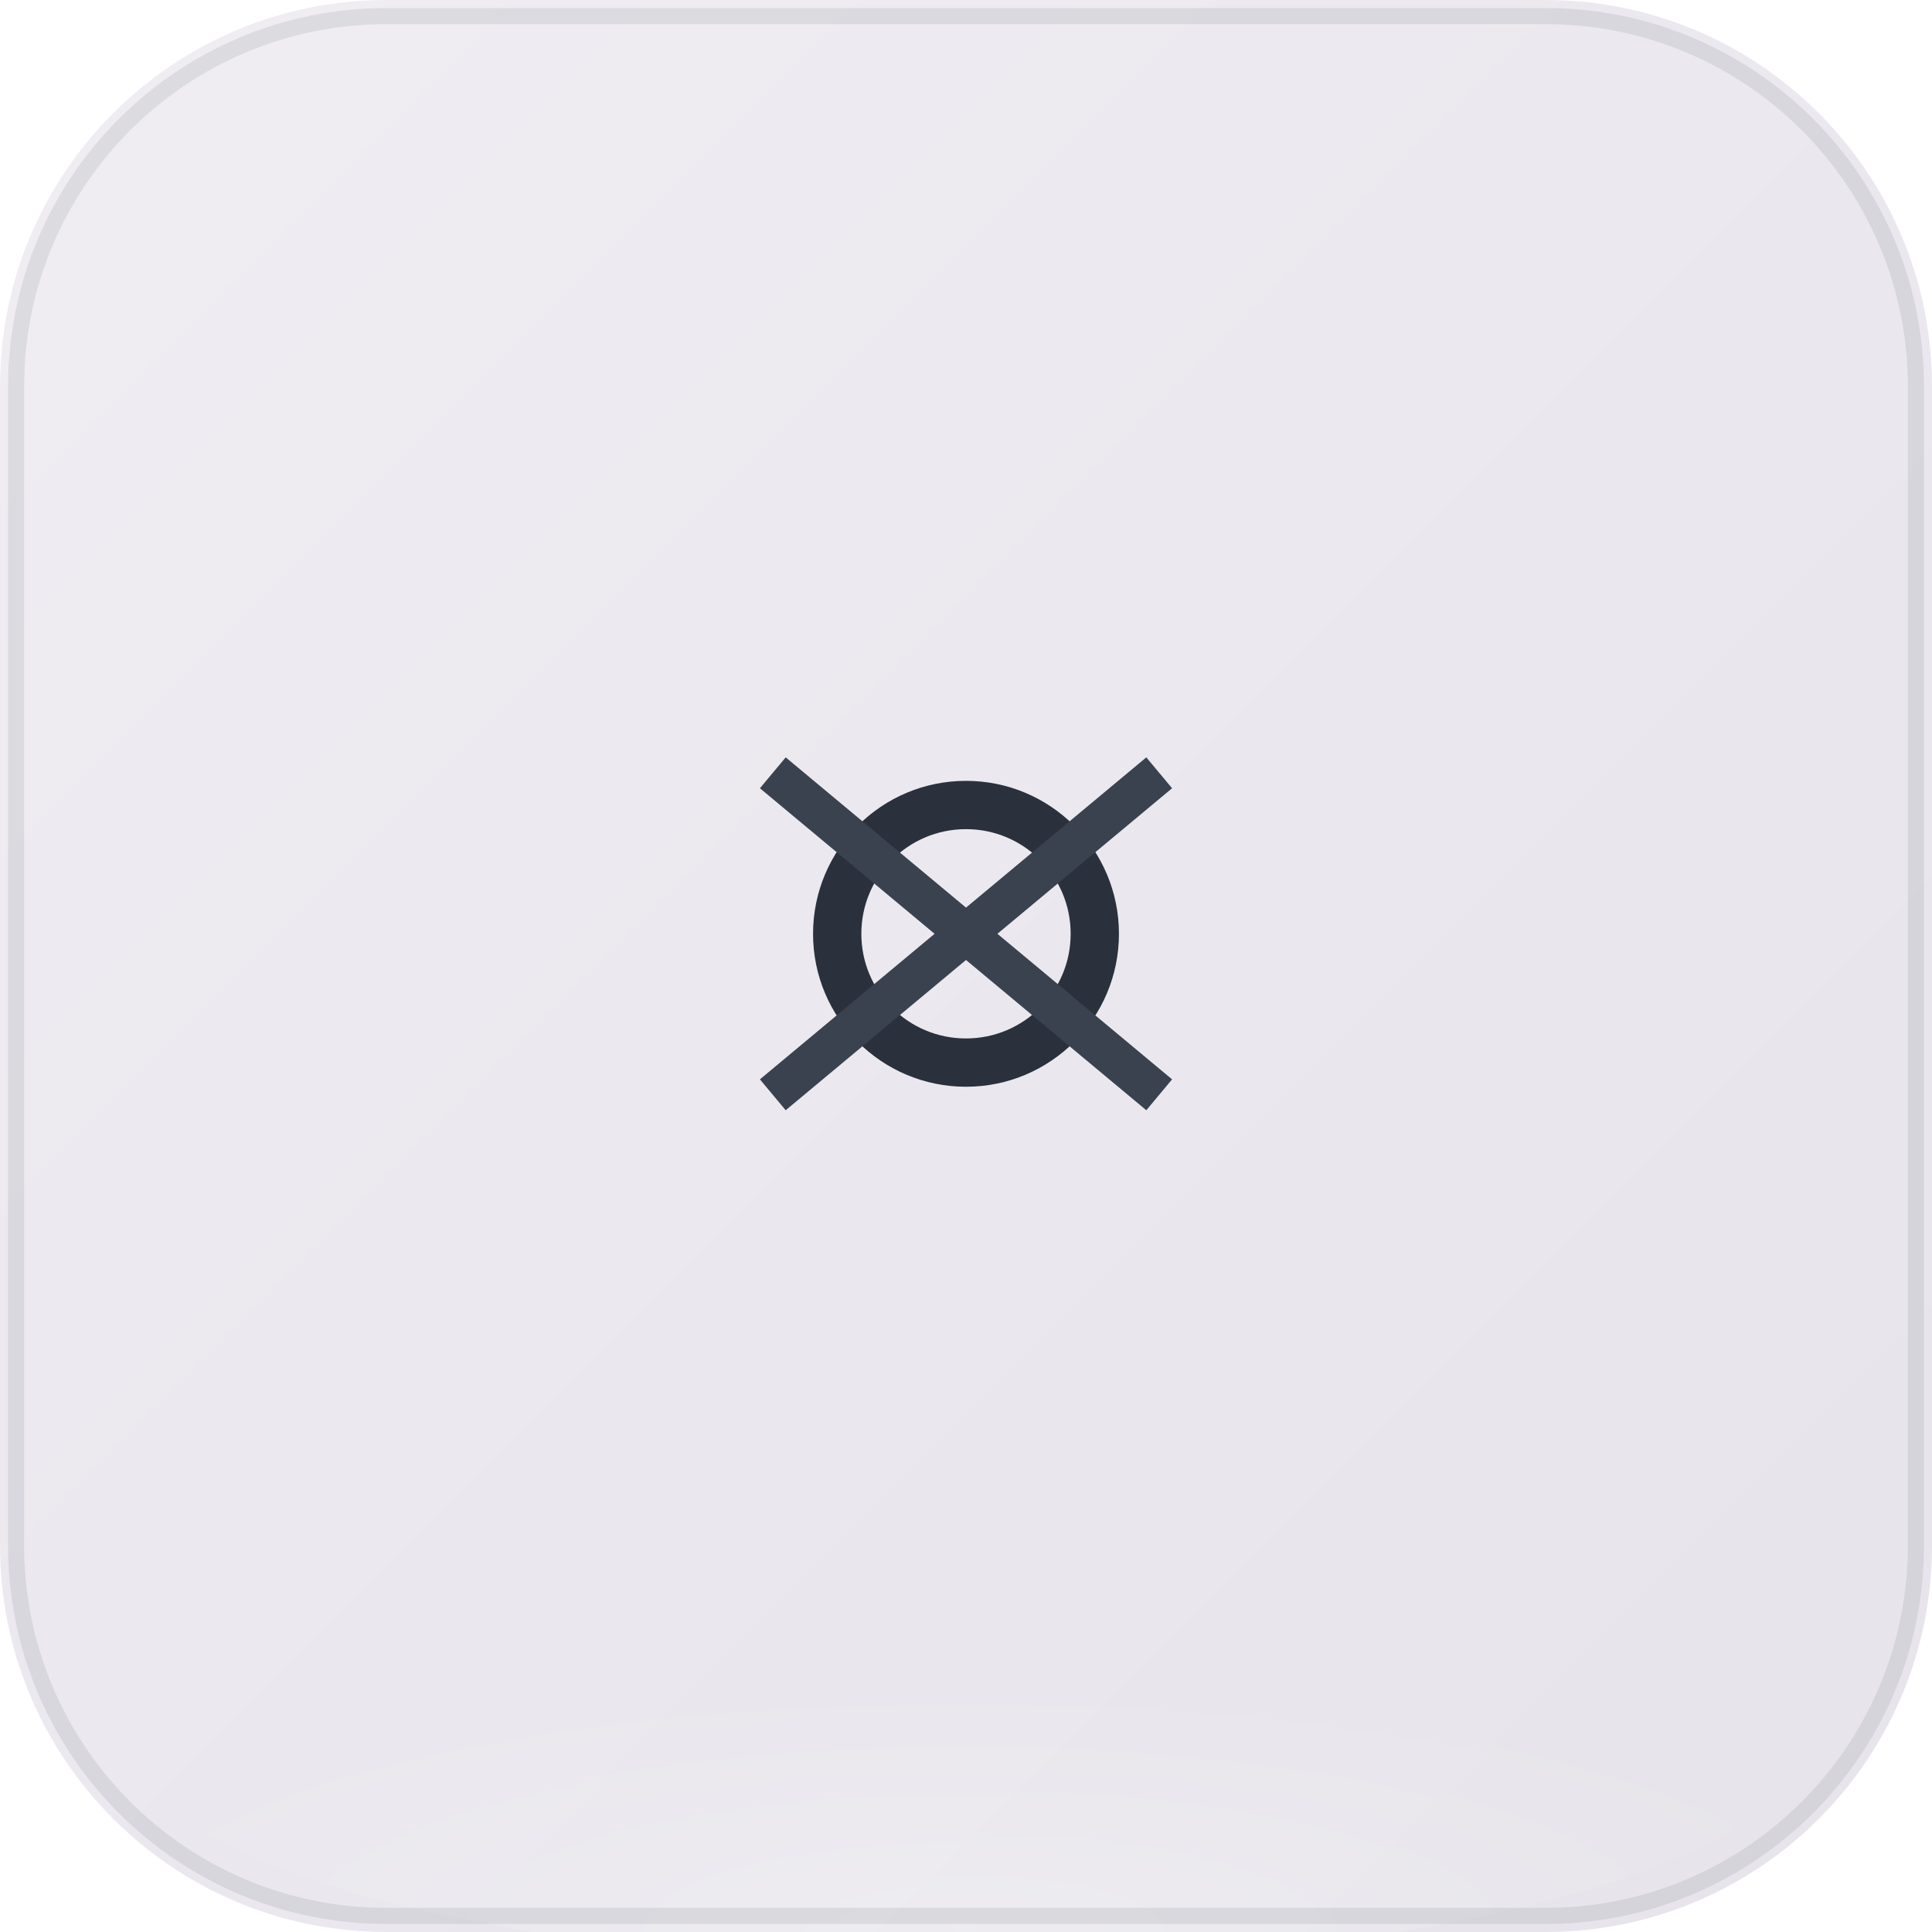
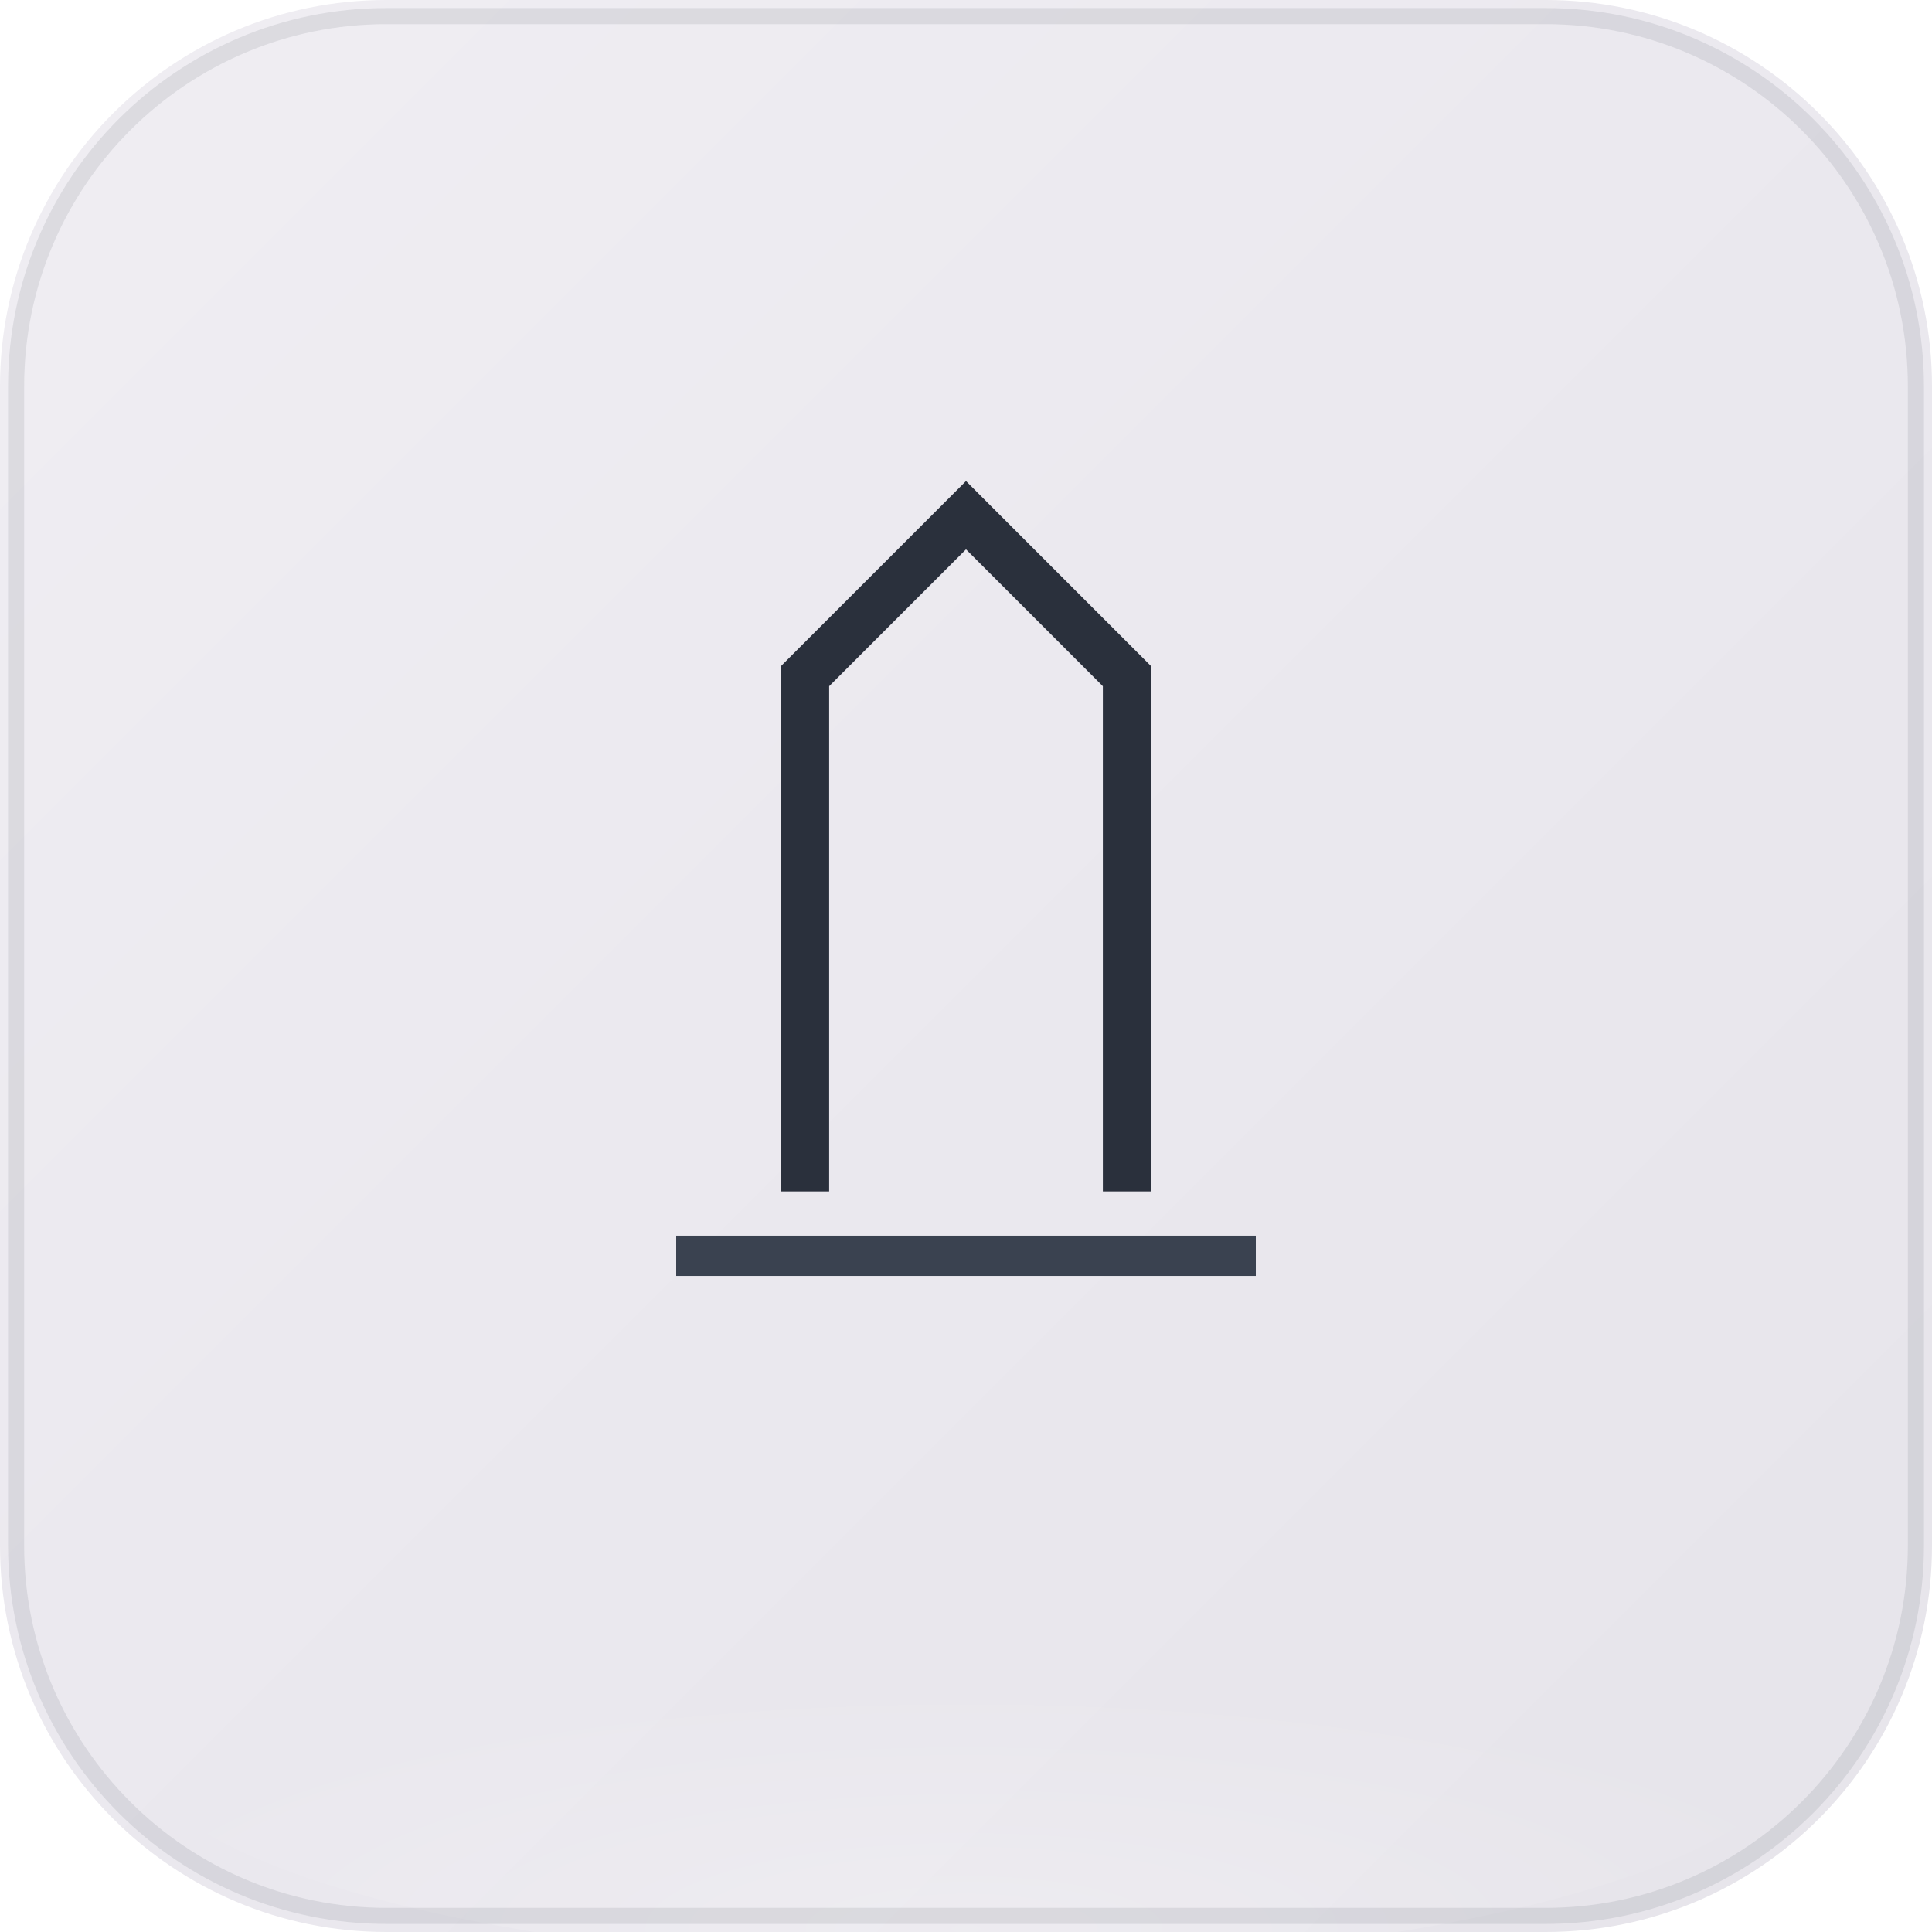
<svg xmlns="http://www.w3.org/2000/svg" viewBox="0 0 120 120" width="120" height="120" role="img" aria-hidden="true">
  <defs>
    <linearGradient id="bg-p82" x1="0%" y1="0%" x2="100%" y2="100%">
      <stop offset="0%" stop-color="#f0eef3" />
      <stop offset="45%" stop-color="#ebe9ef" />
      <stop offset="100%" stop-color="#e6e4ea" />
    </linearGradient>
    <radialGradient id="vin-p82" cx="50%" cy="92%" r="55%">
      <stop offset="0%" stop-color="rgba(255,255,255,0.5)" />
      <stop offset="100%" stop-color="rgba(255,255,255,0)" />
    </radialGradient>
  </defs>
  <rect width="120" height="120" rx="24" fill="url(#bg-p82)" />
  <ellipse cx="60" cy="108" rx="52" ry="14" fill="url(#vin-p82)" opacity="0.45" />
  <rect x="1" y="1" width="118" height="118" rx="23" fill="none" stroke="rgba(45,52,64,0.1)" stroke-width="1" />
-   <circle cx="60" cy="58" r="8" fill="none" stroke="#2a303c" stroke-width="3" />
-   <path d="M48 48 L72 68 M72 48 L48 68" stroke="#3a4250" stroke-width="2.5" />
+   <path d="M50 74 V42 L60 32 L70 42 V74" fill="none" stroke="#2a303c" stroke-width="3" />
+   <path d="M42 78 L78 78" stroke="#3a4250" stroke-width="2.5" />
</svg>
